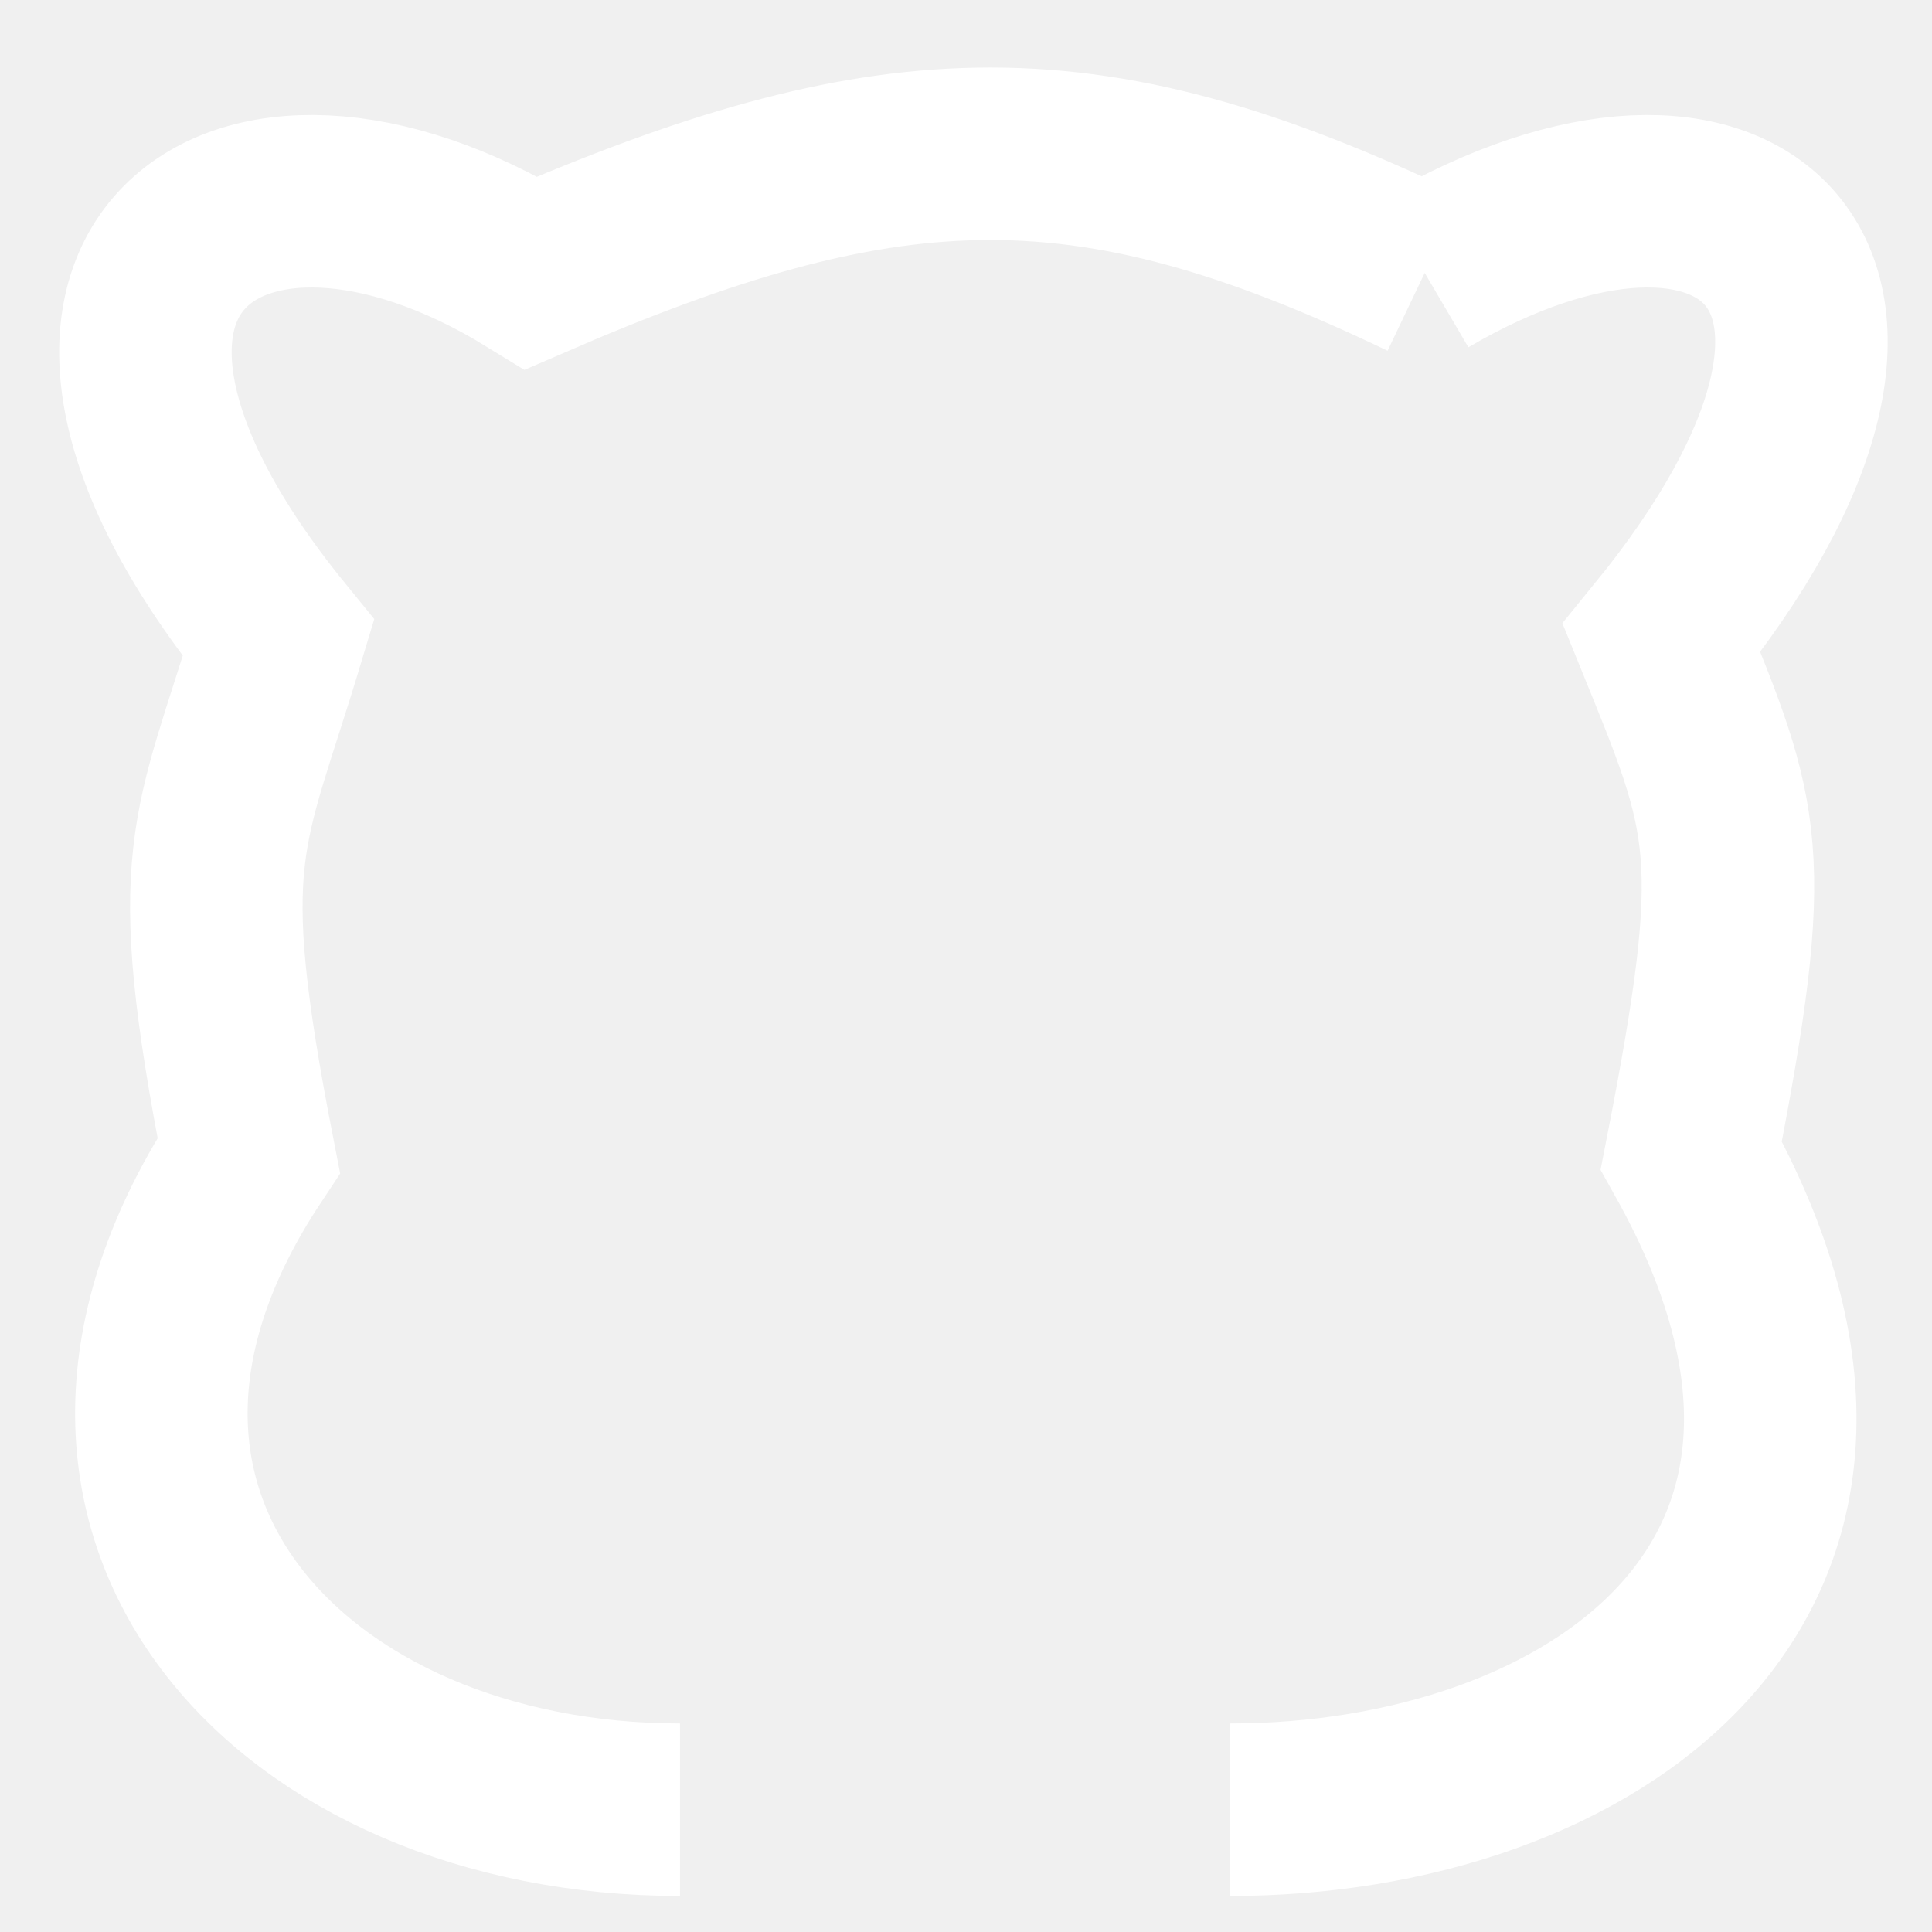
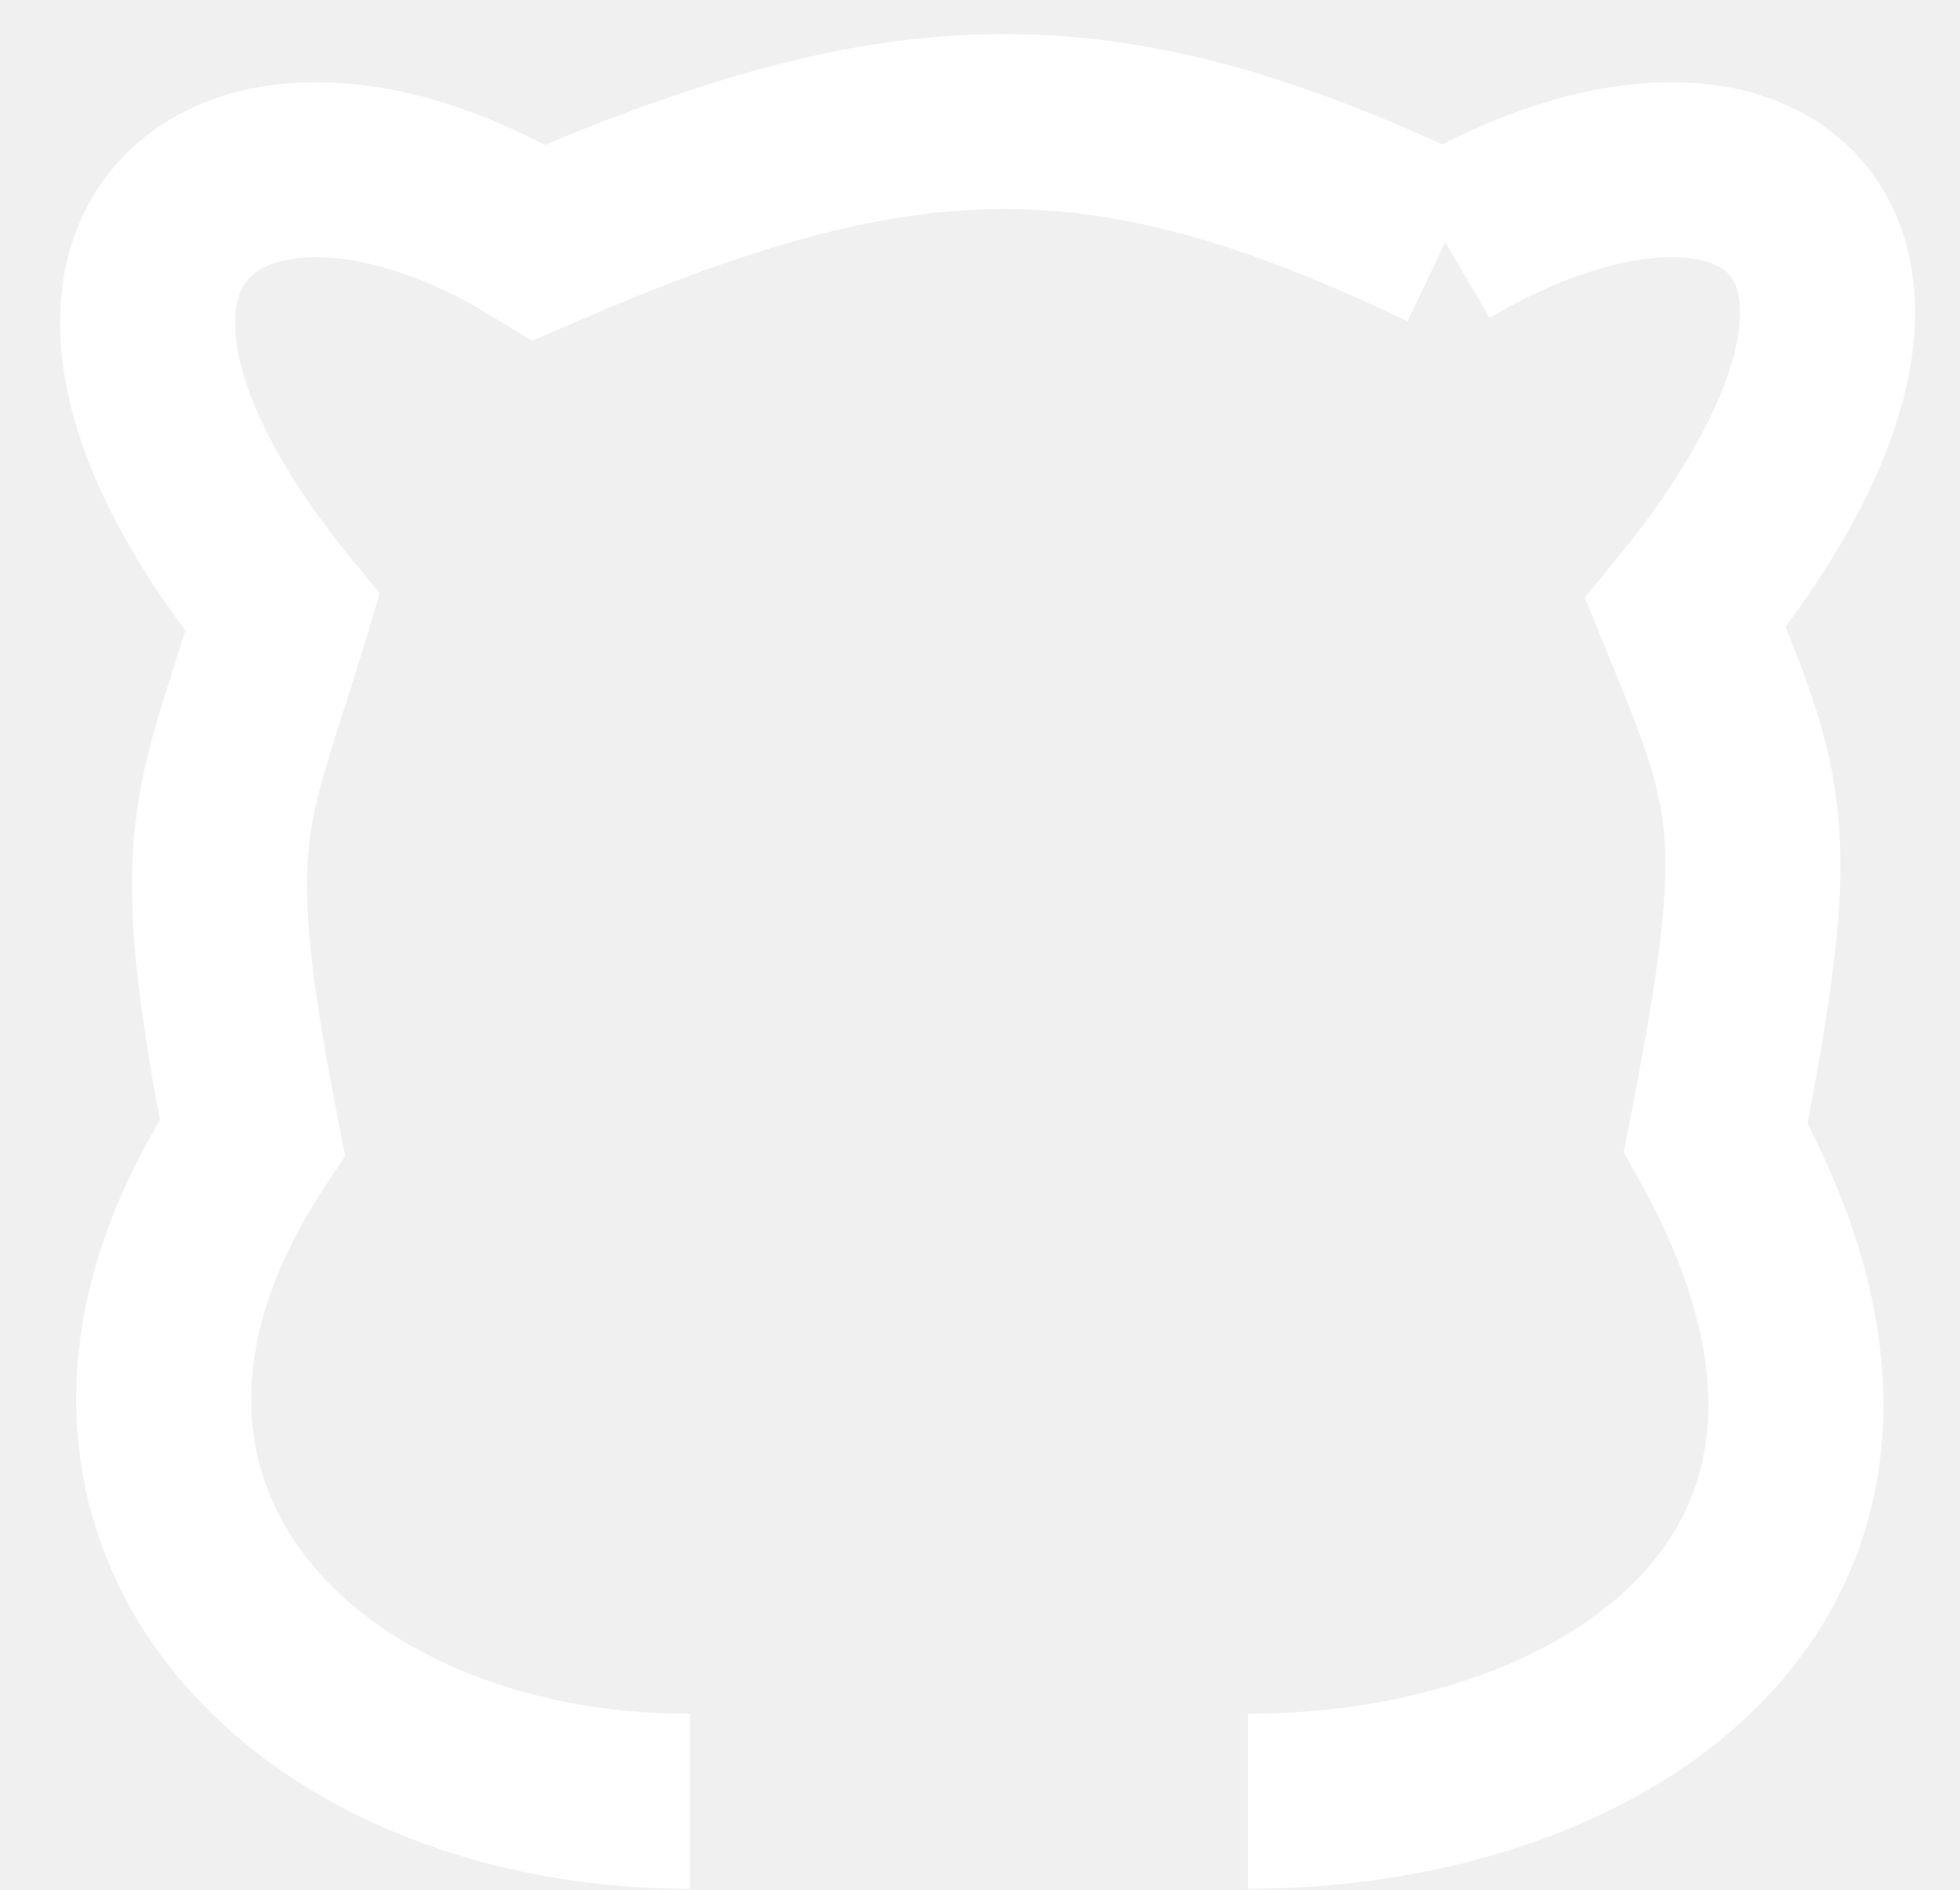
- <svg xmlns="http://www.w3.org/2000/svg" width="28" height="28" viewBox="0 0 28 28" fill="none">
-   <path d="M17.83 26.228C23.002 26.228 27.959 22.92 24.511 16.745C25.373 12.335 25.157 11.894 24.08 9.247C28.39 3.955 25.157 1.308 20.648 3.955M9.855 26.228C4.252 26.228 0.157 21.953 3.605 16.745C2.743 12.335 3.174 12.114 4.036 9.247C-0.274 3.955 3.39 1.308 7.7 3.955C10.252 2.849 12.236 2.265 14.166 2.23C16.187 2.193 18.15 2.758 20.648 3.955M20.432 3.852L20.648 3.955" stroke="white" stroke-width="2.5" />
+ <svg xmlns="http://www.w3.org/2000/svg" width="28" height="27" viewBox="0 0 28 27" fill="none">
+   <path d="M17.829 25.736C23.002 25.736 27.959 22.428 24.51 16.253C25.372 11.843 25.157 11.402 24.079 8.755C28.39 3.463 25.157 0.816 20.647 3.463M9.855 25.736C4.252 25.736 0.157 21.462 3.605 16.253C2.743 11.843 3.174 11.622 4.036 8.755C-0.274 3.463 3.39 0.816 7.7 3.463C10.252 2.357 12.235 1.773 14.165 1.738C16.187 1.701 18.15 2.266 20.647 3.463M20.432 3.36L20.647 3.463" stroke="white" stroke-width="2.5" />
</svg>
